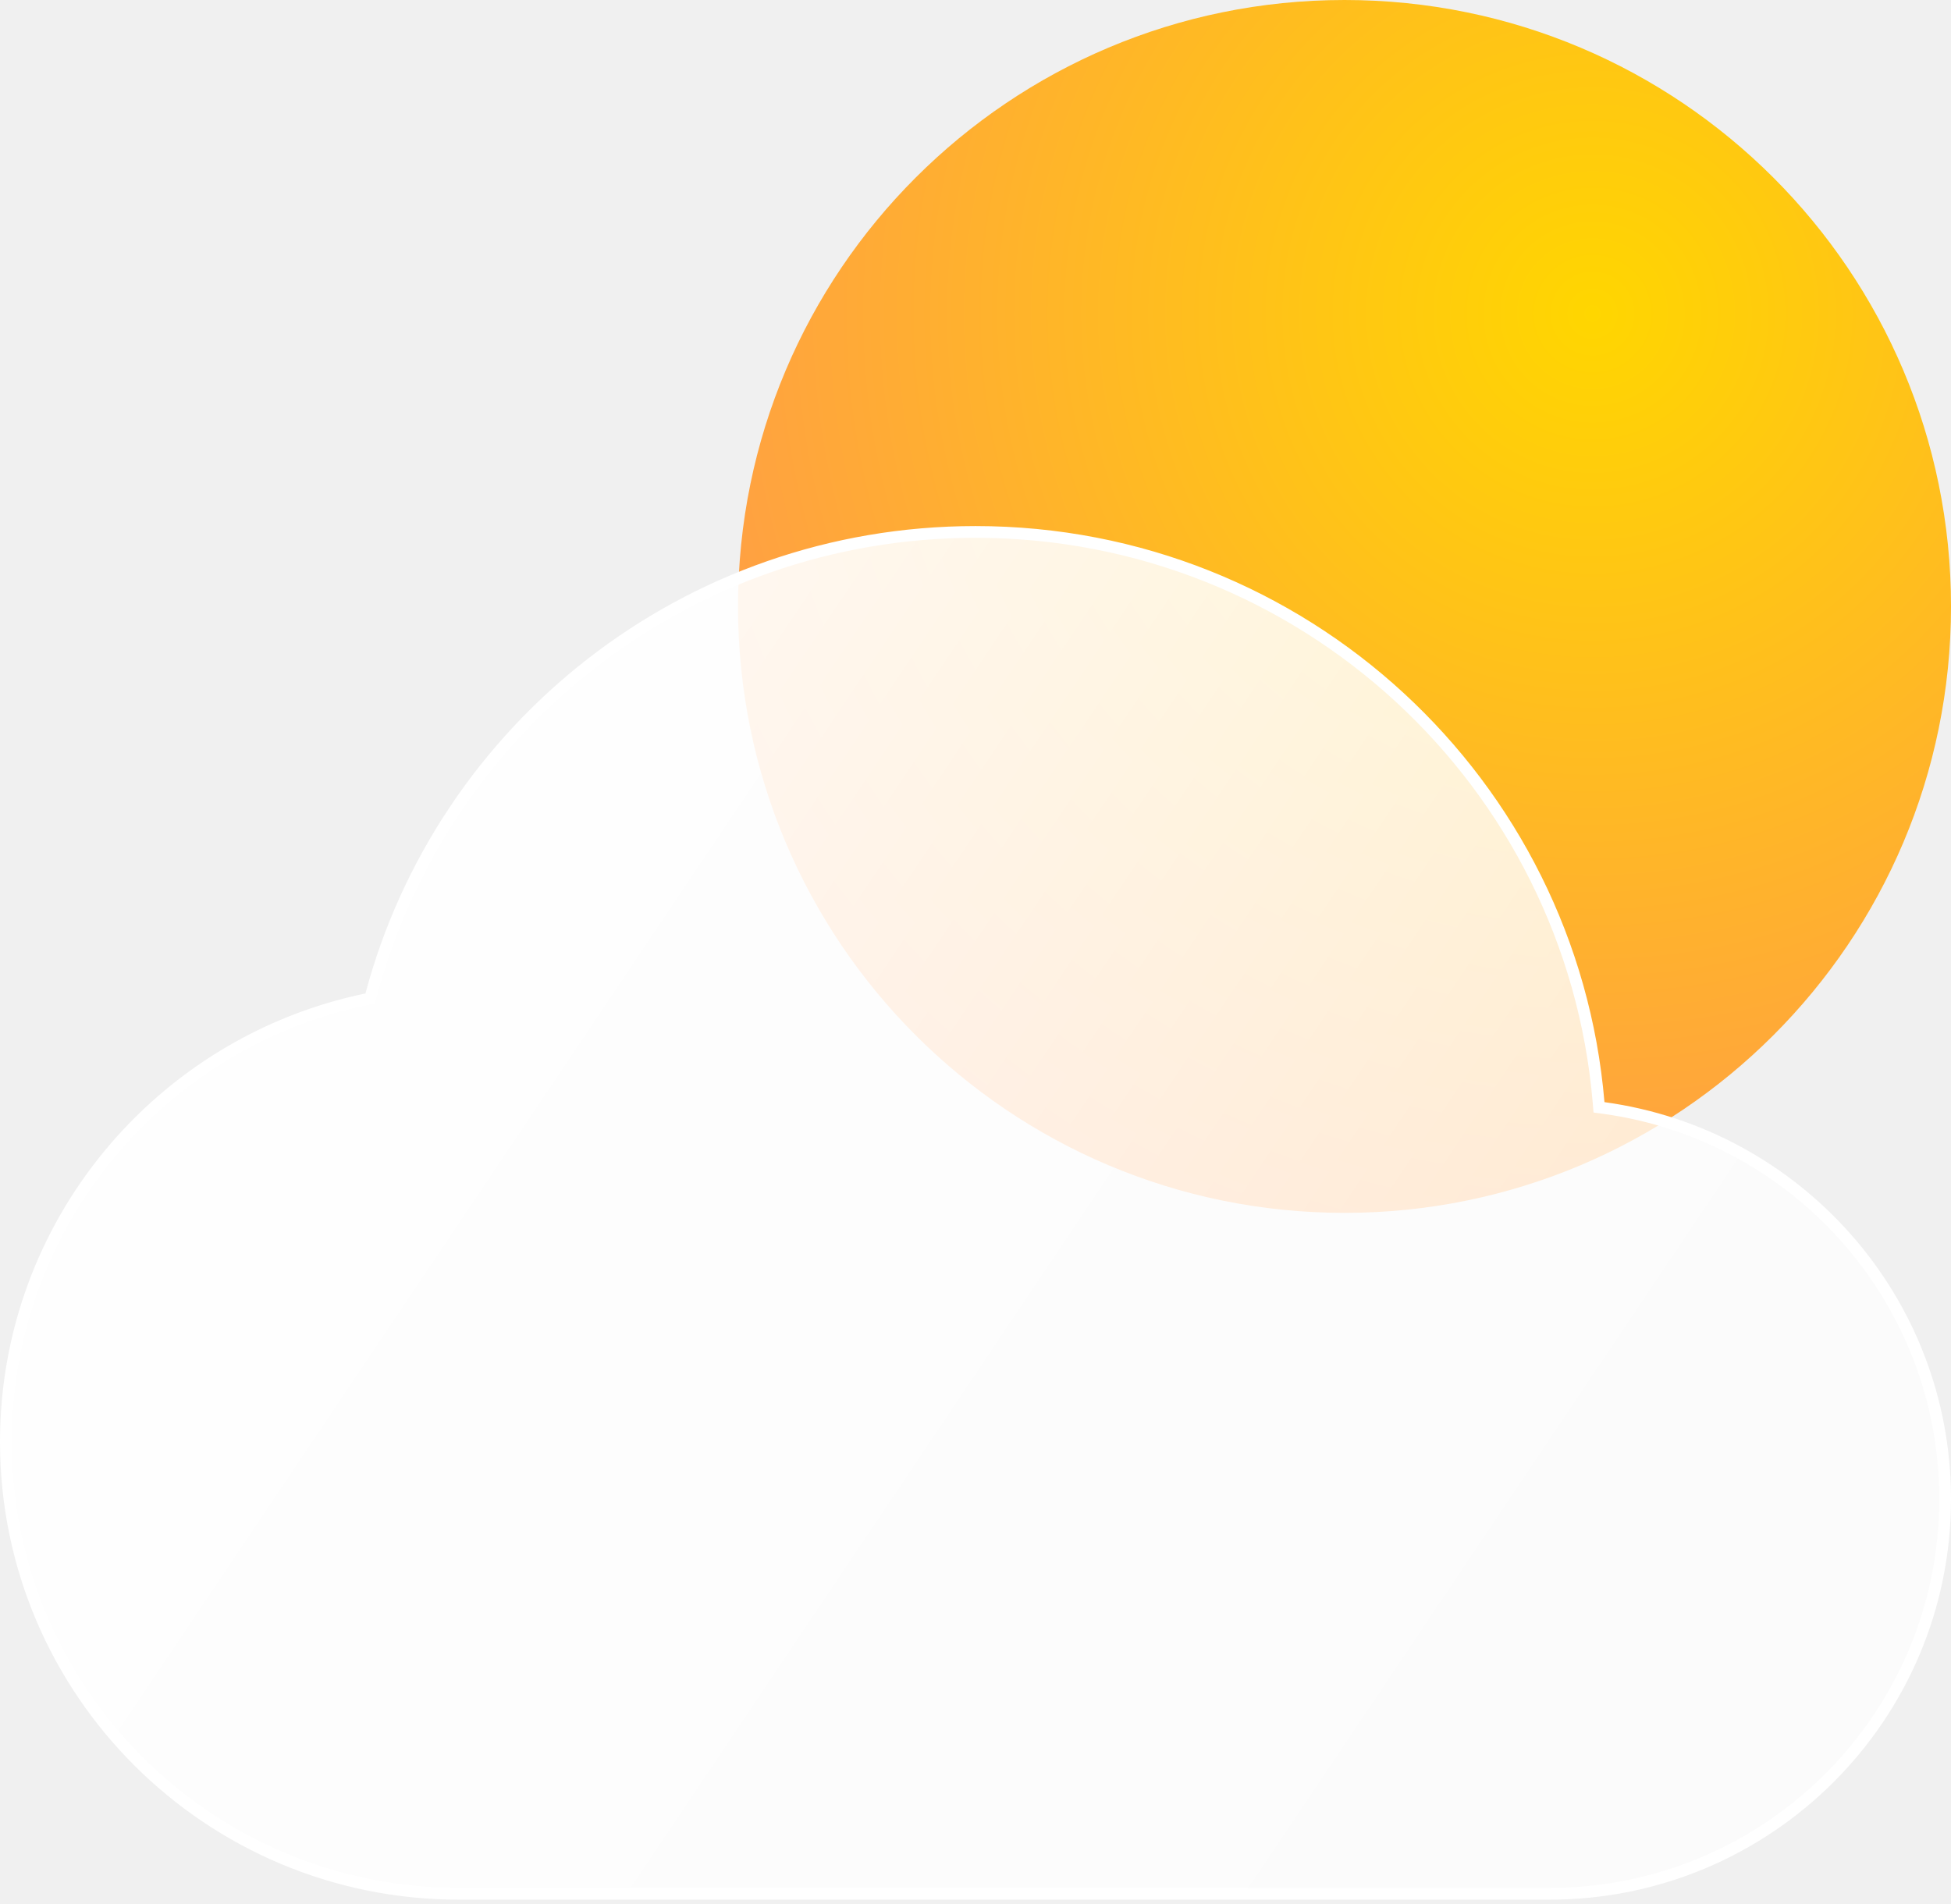
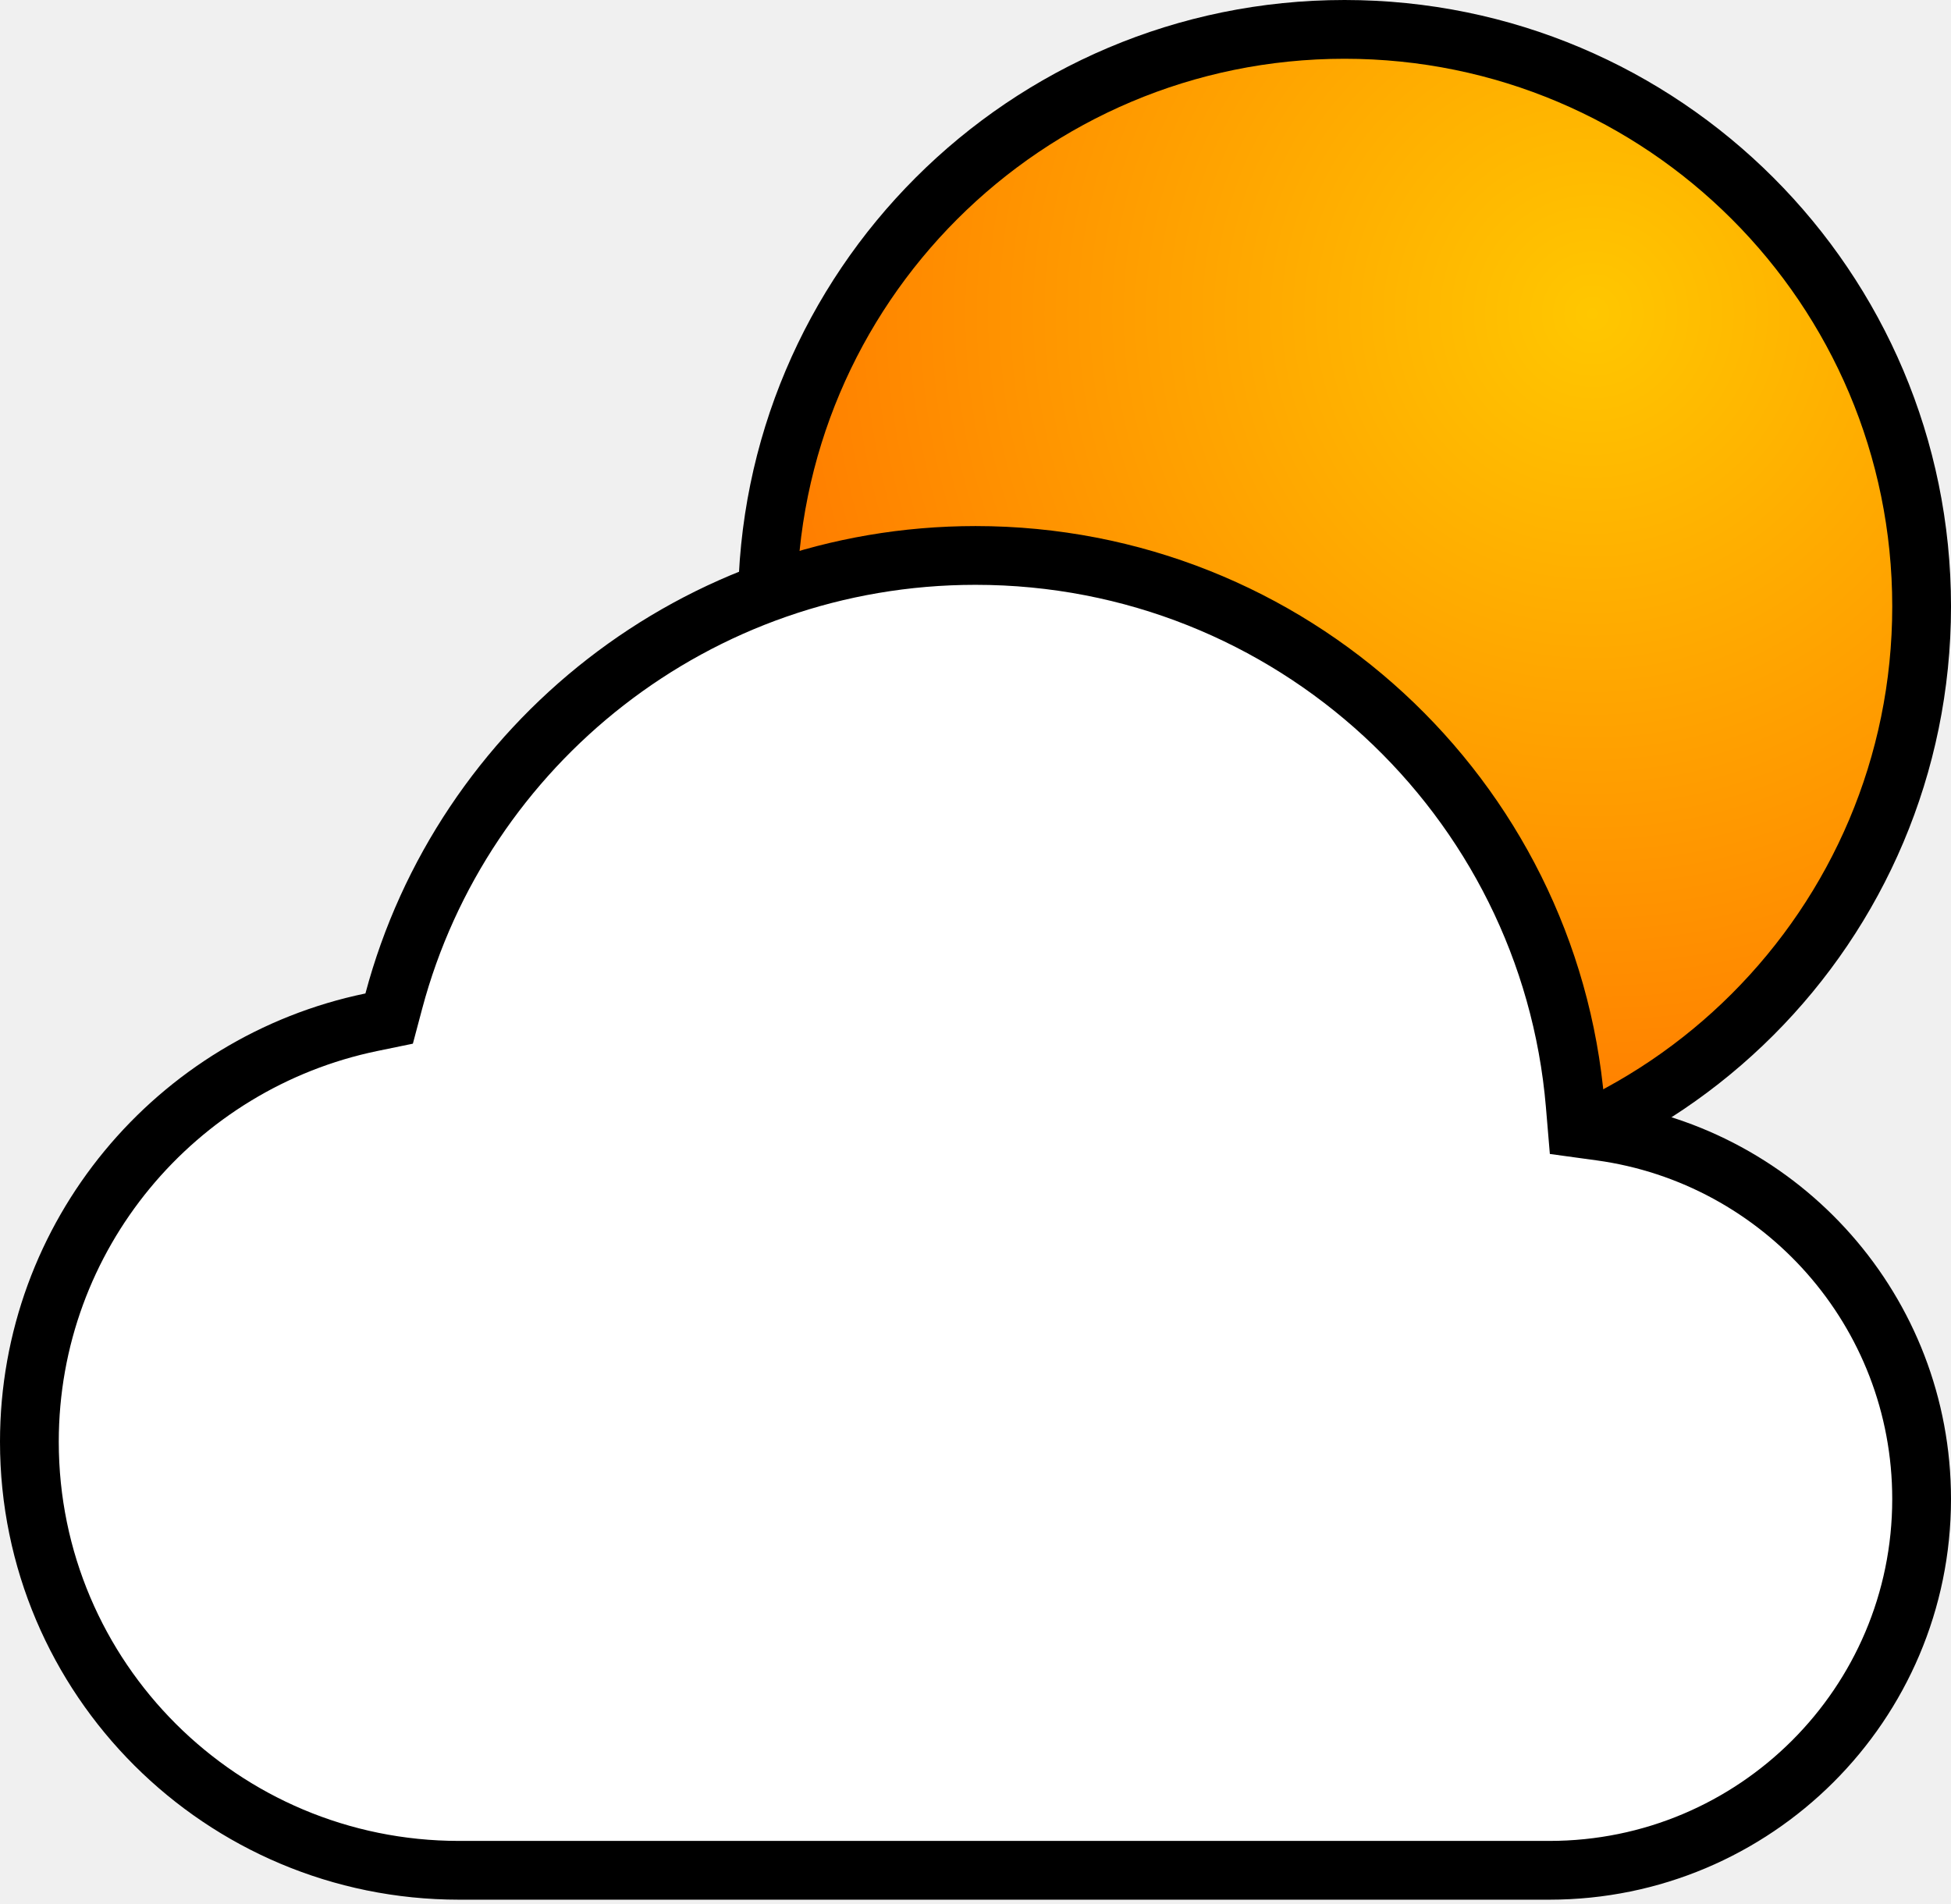
<svg xmlns="http://www.w3.org/2000/svg" width="166" height="162" viewBox="0 0 166 162" fill="none">
-   <path d="M166.001 51.603C166.001 80.103 142.897 103.206 114.398 103.206C85.898 103.206 62.795 80.103 62.795 51.603C62.795 23.103 85.898 0 114.398 0C142.897 0 166.001 23.103 166.001 51.603Z" fill="url(#paint0_radial_1197_767)" />
-   <path d="M31.194 85.026L31.496 84.963L31.576 84.665C37.621 61.98 58.354 45.264 83 45.264C110.863 45.264 133.722 66.627 136.017 93.826L136.05 94.225L136.447 94.279C152.859 96.527 165.5 110.57 165.5 127.556C165.5 146.107 150.424 161.148 131.824 161.148H85.441H39.059C17.762 161.148 0.5 143.927 0.5 122.686C0.5 104.134 13.669 88.648 31.194 85.026Z" fill="url(#paint1_linear_1197_767)" stroke="white" />
+   <path d="M163.501 51.603C163.501 78.722 141.517 100.706 114.398 100.706C87.279 100.706 65.295 78.722 65.295 51.603C65.295 24.484 87.279 2.5 114.398 2.5C141.517 2.5 163.501 24.484 163.501 51.603Z" fill="url(#paint0_radial_1246_660)" stroke="black" stroke-width="5" />
+   <path d="M31.599 86.984L33.111 86.672L33.508 85.18C39.325 63.351 59.279 47.264 83 47.264C109.819 47.264 131.816 67.826 134.024 93.994L134.192 95.989L136.176 96.261C151.615 98.375 163.5 111.587 163.5 127.556C163.5 144.998 149.324 159.148 131.824 159.148H85.441H39.059C18.862 159.148 2.5 142.817 2.5 122.686C2.5 105.105 14.981 90.419 31.599 86.984Z" fill="url(#paint1_linear_1246_660)" stroke="black" stroke-width="5" />
  <defs>
-     <radialGradient id="paint0_radial_1197_767" cx="0" cy="0" r="1" gradientUnits="userSpaceOnUse" gradientTransform="translate(135.165 26.6825) rotate(127.112) scale(87.8706 87.8706)">
-       <stop stop-color="#FFD600" />
-       <stop offset="1" stop-color="#FF984D" />
+     <radialGradient id="paint0_radial_1246_660" cx="0" cy="0" r="1" gradientUnits="userSpaceOnUse" gradientTransform="translate(135.165 26.6825) rotate(127.112) scale(87.8706 87.8706)">
+       <stop stop-color="#FFC700" />
+       <stop offset="1" stop-color="#FF6B00" />
    </radialGradient>
-     <linearGradient id="paint1_linear_1197_767" x1="0" y1="44.764" x2="168.523" y2="157.889" gradientUnits="userSpaceOnUse">
+     <linearGradient id="paint1_linear_1246_660" x1="0" y1="44.764" x2="168.523" y2="157.889" gradientUnits="userSpaceOnUse">
      <stop stop-color="white" stop-opacity="0.9" />
      <stop offset="0" stop-color="white" />
-       <stop offset="1" stop-color="white" stop-opacity="0.69" />
+       <stop offset="1" stop-color="white" />
    </linearGradient>
  </defs>
</svg>
